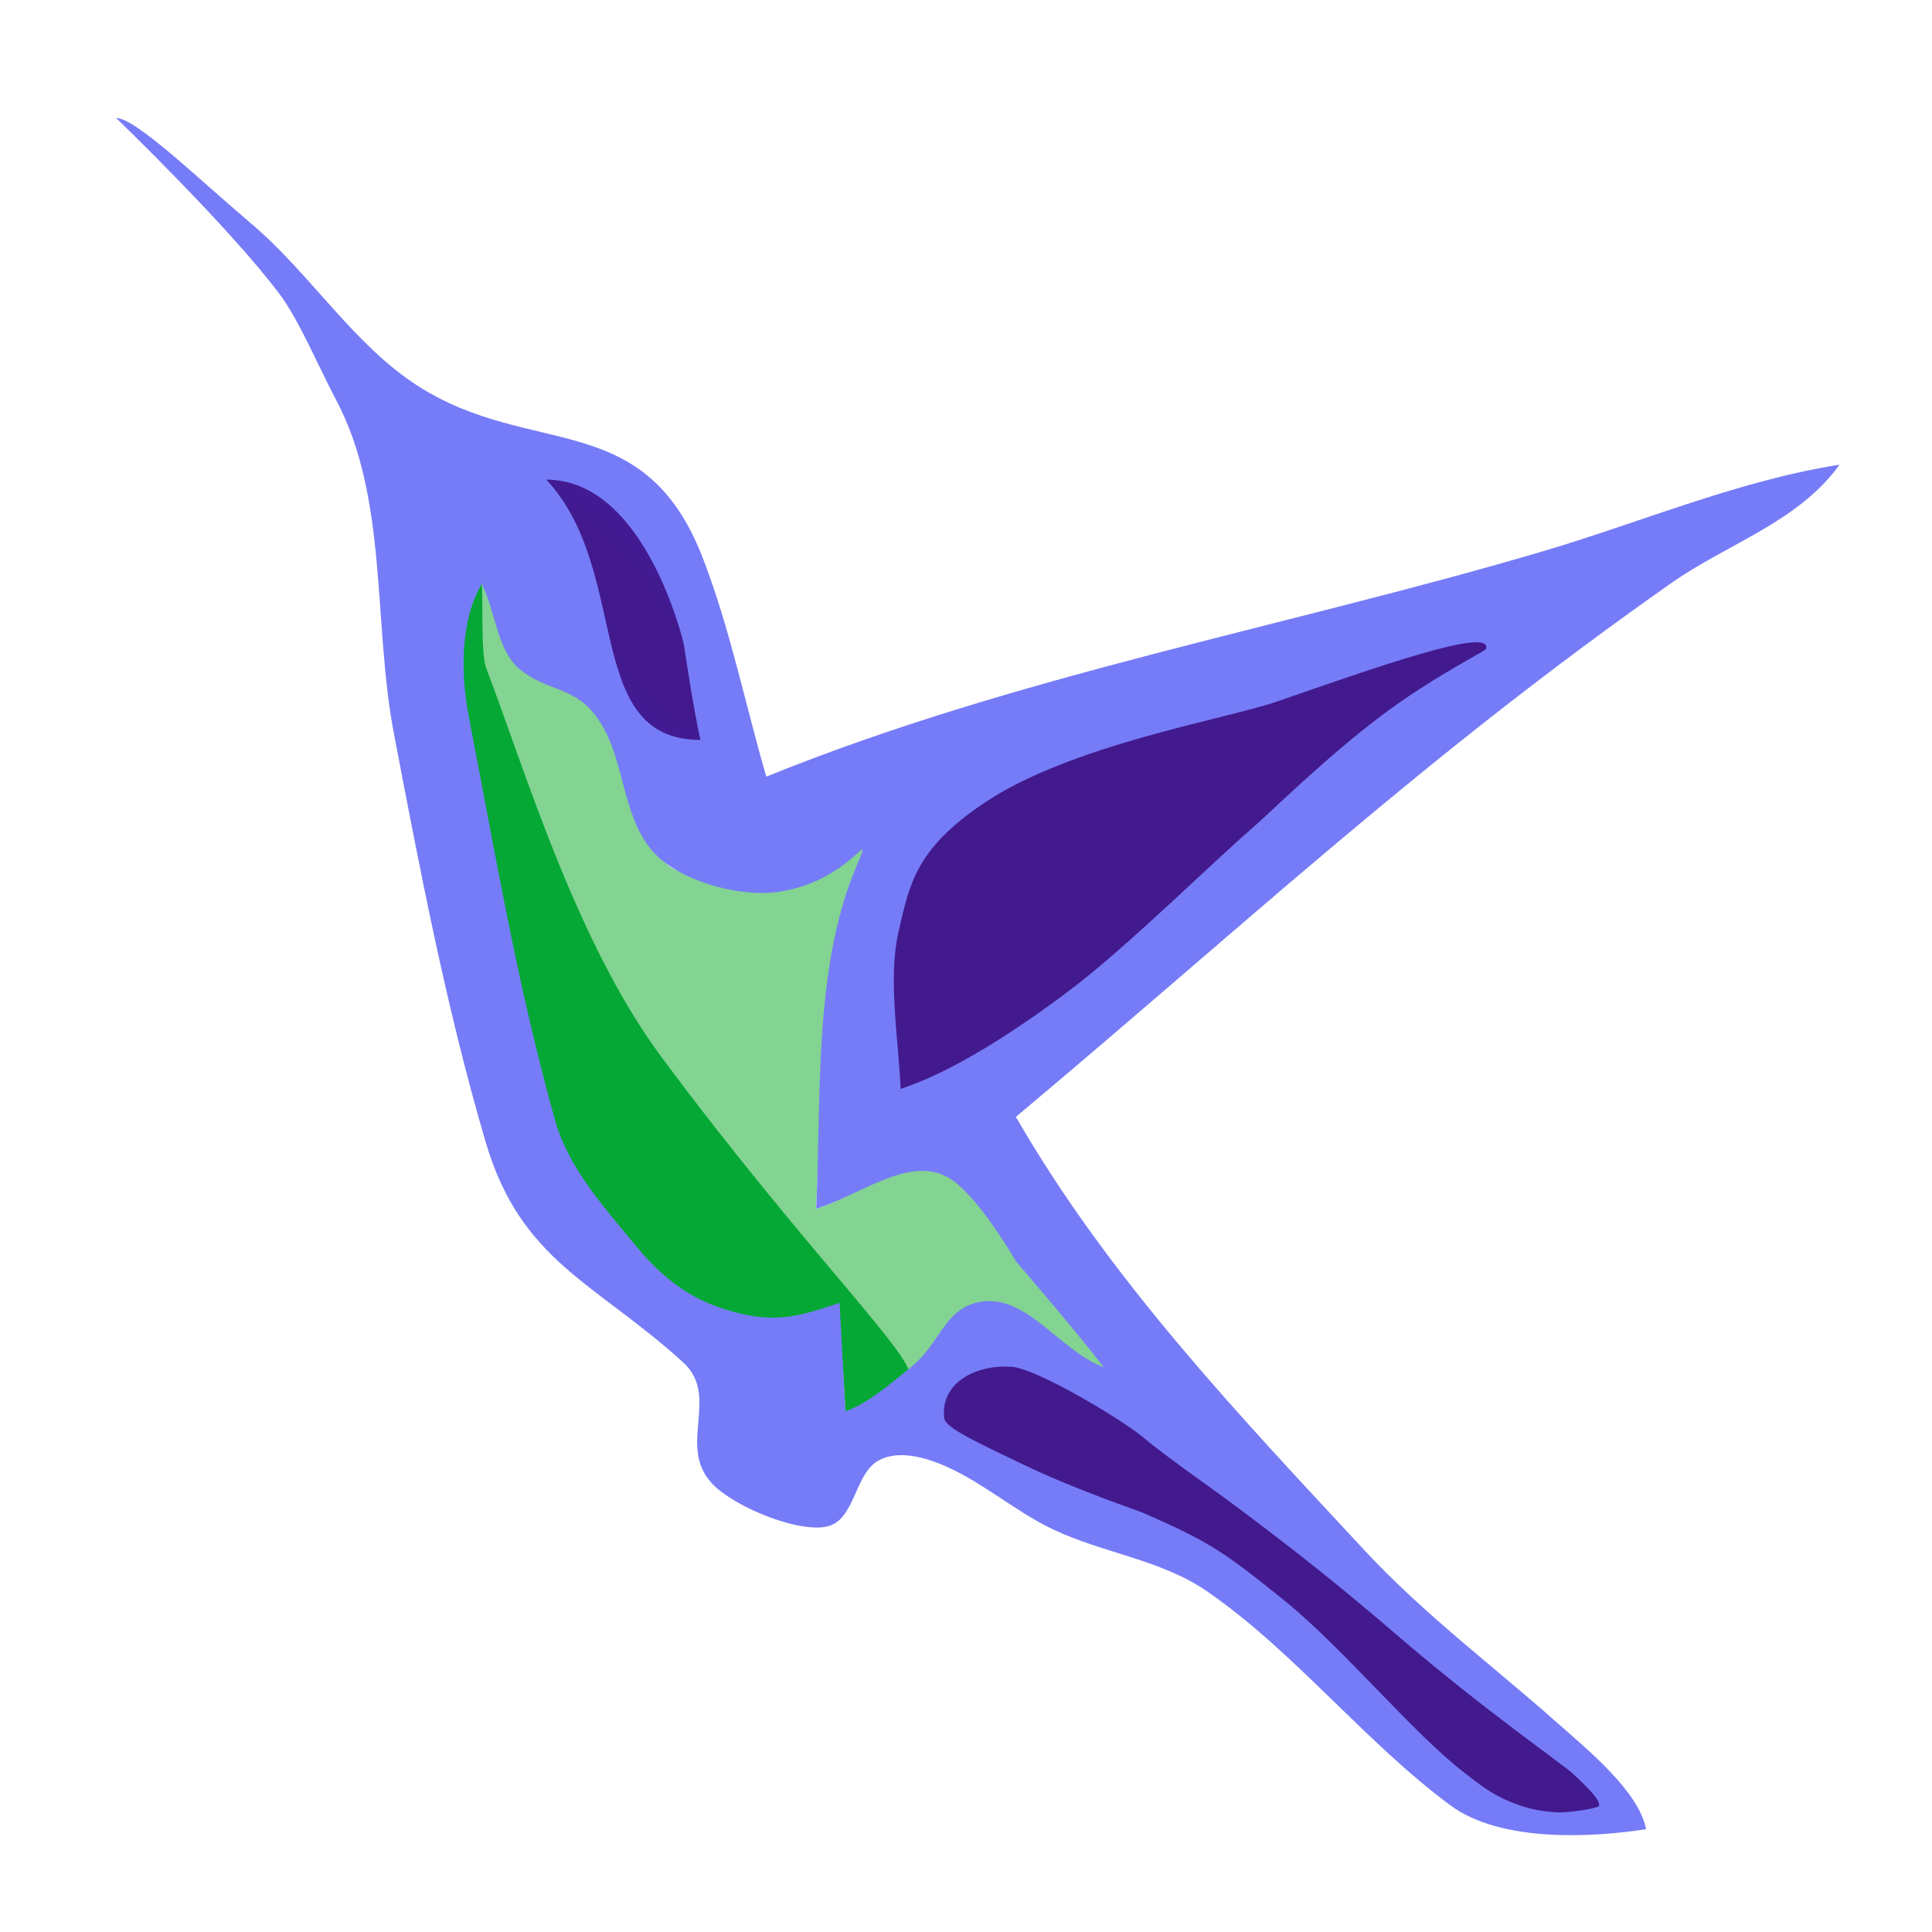
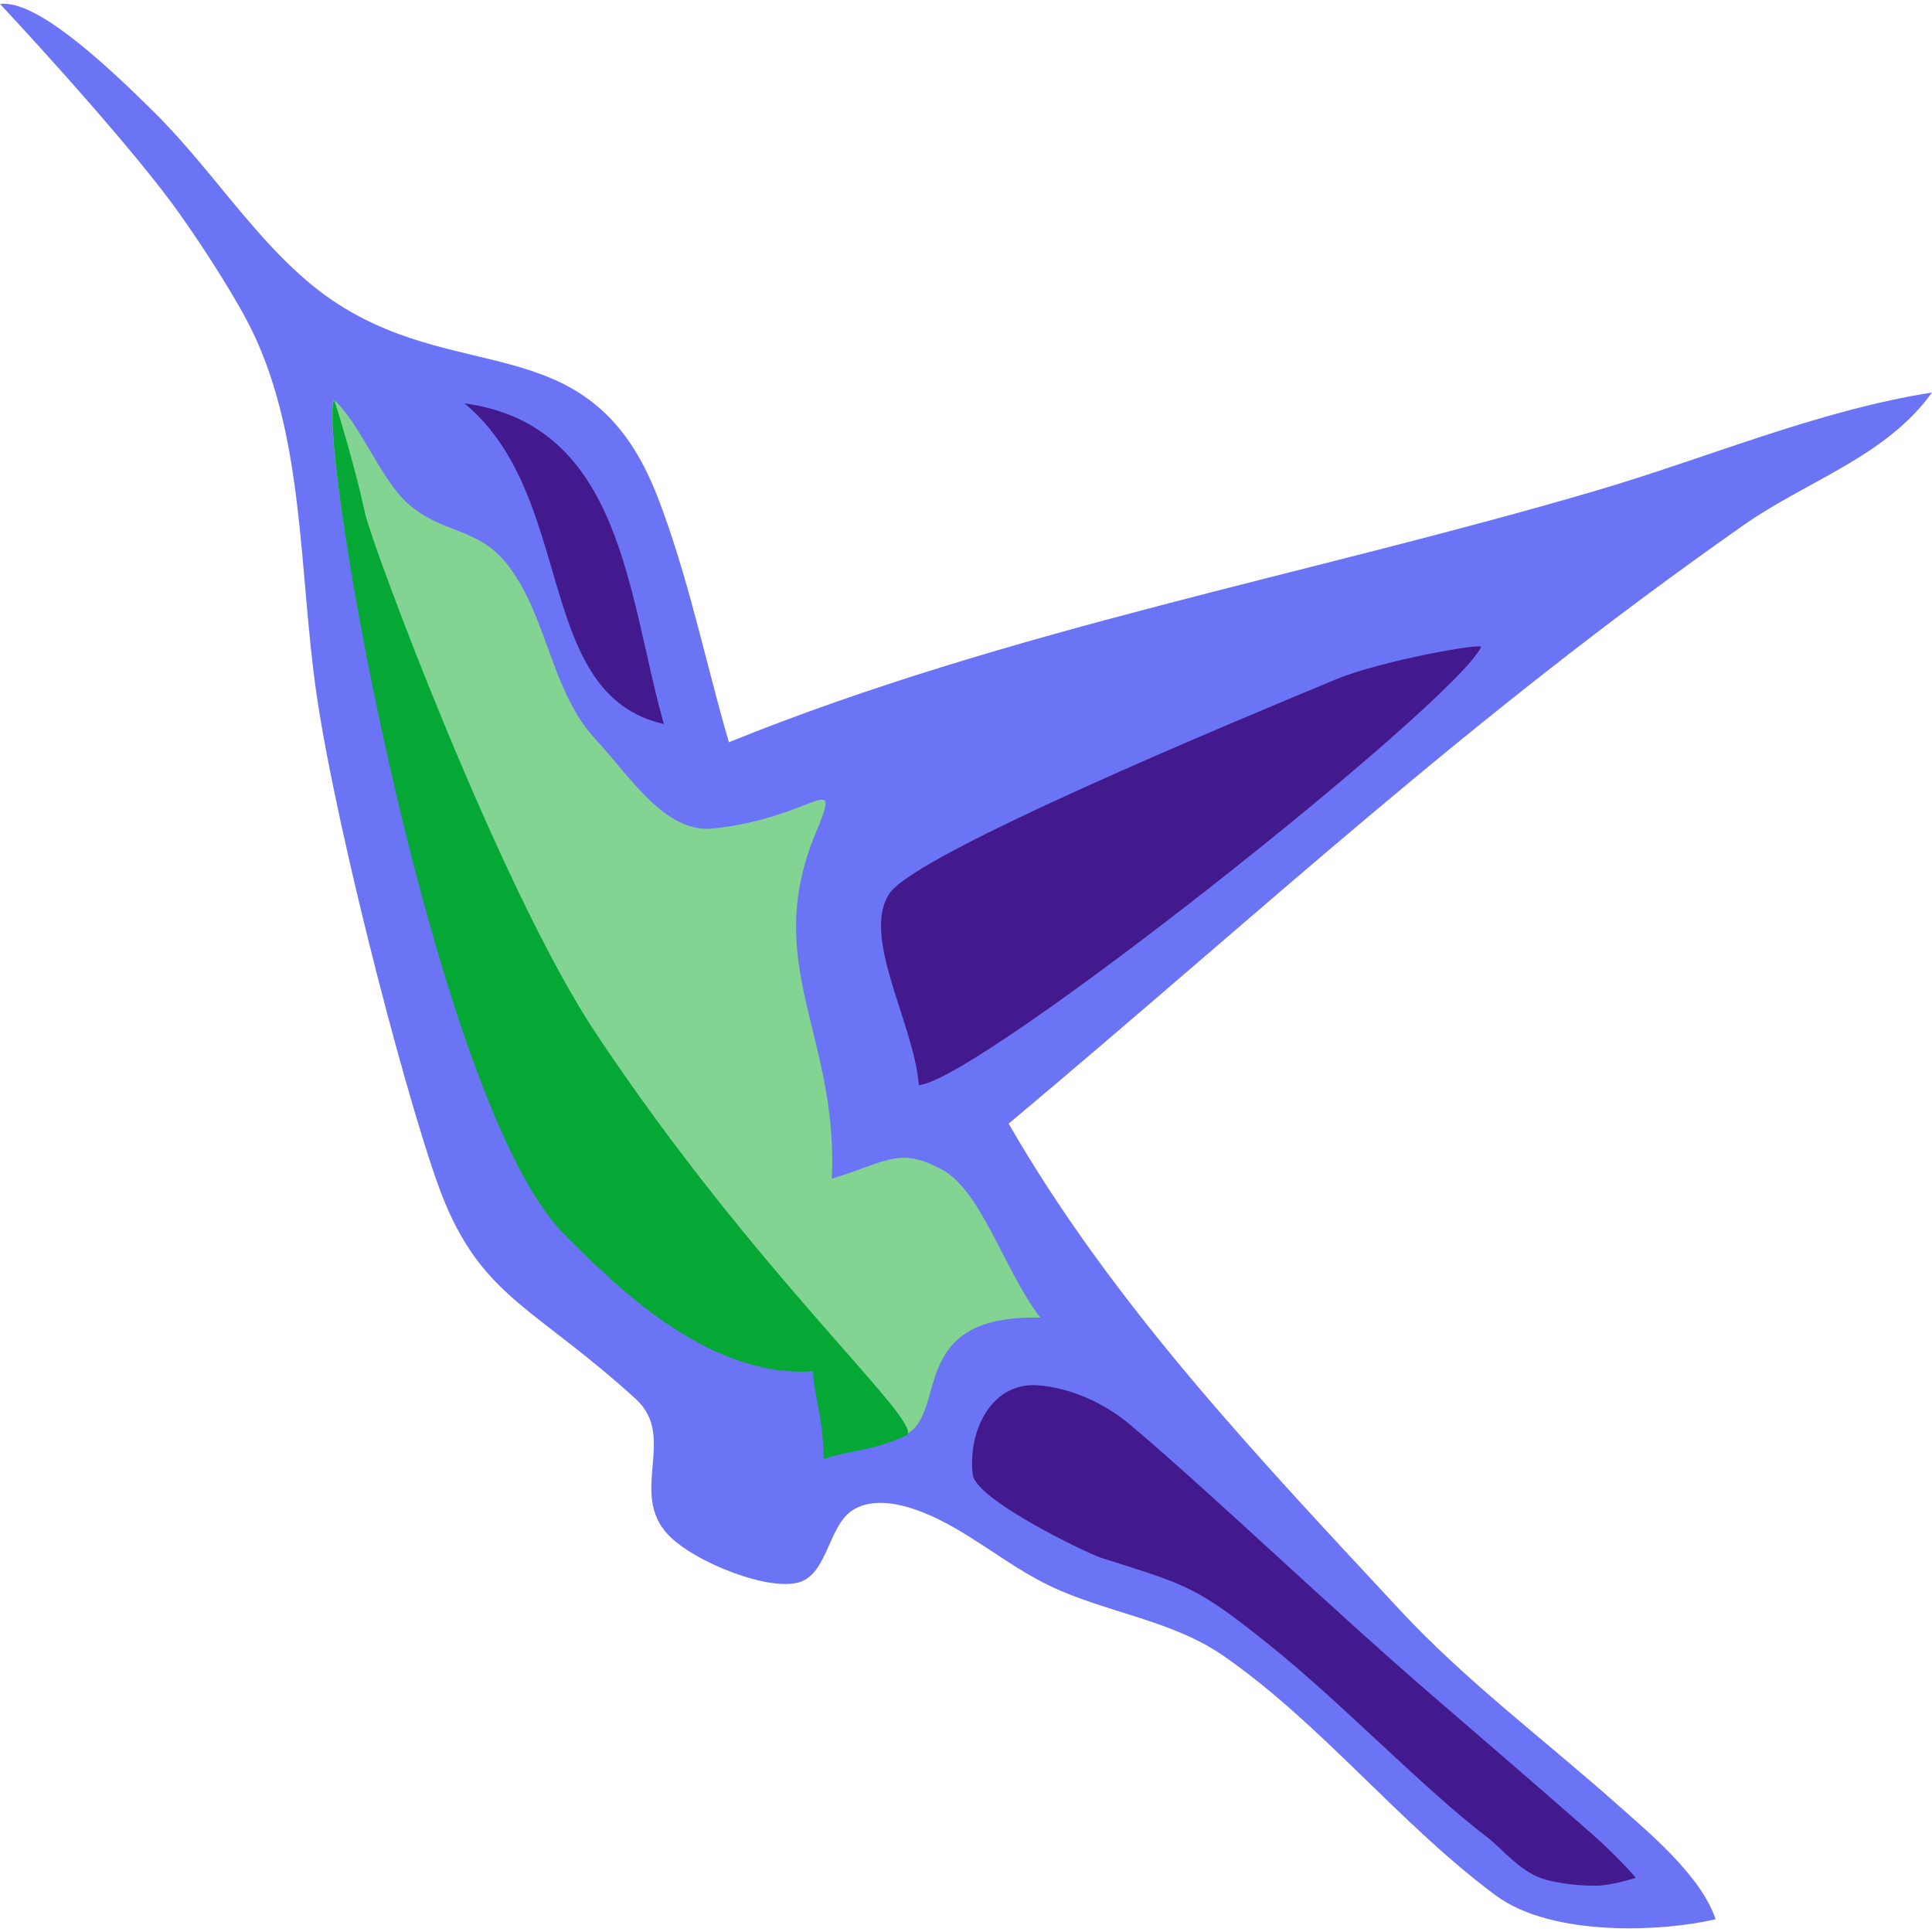
- <svg xmlns="http://www.w3.org/2000/svg" width="100%" height="100%" viewBox="0 0 400 400" version="1.1" xml:space="preserve" style="fill-rule:evenodd;clip-rule:evenodd;stroke-linecap:round;stroke-linejoin:round;stroke-miterlimit:1.5;">
-   <g>
-     <g>
-       <g id="Ebene1" transform="matrix(1.12794,0,0,1.12794,-60.1616,-61.0662)">
-         <g transform="matrix(0.999999,-0.00109677,0.00109677,0.999999,-1.73533,58.3484)">
-           <path d="M145.878,95.219C148.616,100.563 145.101,108.847 149.635,112.558C155.13,117.056 153.44,116.047 159.74,119.521C170.276,125.331 169.703,145.981 176.329,153.639C181.4,159.501 186.885,153.561 194.336,152.77C210.034,151.104 218.471,144.817 214.23,155.036C205.79,175.373 205.663,195.716 204.622,217.919C213.158,215.352 222.76,206.696 230.616,211.078C236.615,214.424 245.551,227.017 245.551,227.017C245.551,227.017 256.339,242.822 261.836,250.011C252.901,246.642 244.852,236.72 235.515,238.459C228.42,239.779 227.415,251.472 221.694,256.128C218.037,259.104 212.893,259.009 208.492,260.45C207.984,249.645 207.984,249.645 207.476,238.84C200.028,241.361 193.812,244.343 186.175,242.578C176.684,240.384 169.158,236.279 162.771,228.495C156.776,221.189 151.603,211.656 148.998,202.362C141.428,175.351 136.525,147.561 131.191,119.952C129.533,111.373 141.547,102.668 145.878,95.219Z" style="fill:rgb(131,211,146);fill-rule:nonzero;" />
-         </g>
-         <g transform="matrix(0.999999,-0.00109677,0.00109677,0.999999,-1.73533,58.3484)">
-           <path d="M142.657,103.322C144.248,98.467 142.775,114.855 144.204,118.628C151.422,137.692 160.671,168.919 176.272,189.998C203.273,226.476 224.33,246.605 221.496,248.911C217.839,251.887 214.406,254.146 210.005,255.586C209.497,244.781 209.331,246.156 208.823,235.351C201.375,237.872 196.057,238.872 188.42,237.107C178.929,234.913 174.985,229.648 168.598,221.864C162.604,214.557 158.09,207.725 155.485,198.431C147.914,171.42 145.283,150.644 139.775,123.069C138.076,114.563 138.67,115.49 142.657,103.322Z" style="fill:rgb(5,168,53);fill-rule:nonzero;" />
-         </g>
-         <g transform="matrix(0.860491,-0.509466,0.509466,0.860491,-55.5719,107.524)">
-           <ellipse cx="162.565" cy="166.222" rx="10.597" ry="26.746" style="fill:rgb(66,26,142);stroke:rgb(66,27,147);stroke-width:7.09px;" />
-         </g>
+ <svg xmlns="http://www.w3.org/2000/svg" width="100%" height="100%" viewBox="0 0 1024 1024" version="1.1" xml:space="preserve" style="fill-rule:evenodd;clip-rule:evenodd;stroke-linejoin:round;stroke-miterlimit:2;">
+   <g id="Kolibri" transform="matrix(2.57188,0,0,2.57188,-248.053,-239.44)">
+     <g id="Umriss" transform="matrix(1.33407,0,0,1.33407,-11.0725,63.3954)">
+       <path d="M80.596,22.87C80.596,22.87 98.354,41.838 107.064,53.539C110.345,57.946 115.762,66.182 118.662,71.632C127.752,88.712 126.675,110.158 129.498,129.535C132.7,151.515 144.576,196.778 149.384,208.187C155.567,222.861 163.665,224.569 178.819,238.39C185.219,244.228 177.705,252.836 183.777,259.318C187.783,263.594 199.783,268.338 204.361,266.583C208.535,264.982 208.631,257.648 212.535,255.406C215.622,253.633 219.759,254.559 223.051,255.849C230.077,258.6 235.957,263.994 242.788,267.254C251.511,271.417 261.602,272.508 269.608,278.066C284.837,288.639 296.727,303.995 311.645,315.059C320.431,321.574 337.627,320.64 345.624,318.745C343.318,311.981 335.407,305.431 330.125,300.749C318.926,290.824 306.99,281.897 296.781,270.905C275.027,247.48 252.586,223.92 236.409,195.845C276.48,162.257 306.853,133.628 349.913,103.402C359.715,96.522 371.916,92.828 379.046,82.9C361.336,85.699 344.506,92.953 327.249,98.027C282.605,111.155 236.479,119.397 193.189,136.925C189.518,124.291 186.908,111.251 182.177,99.023C172.038,72.817 152.536,81.875 132.856,69.266C121.709,62.124 114.371,49.501 104.557,39.746C95.937,31.177 85.966,22.22 80.596,22.87Z" style="fill:rgb(108,116,246);fill-rule:nonzero;" />
+     </g>
+     <g id="Bauch">
+       <g transform="matrix(1.33407,0,0,1.33407,-11.0725,49.9735)">
+         <path d="M132.1,94.055C136.048,97.326 139.272,106.234 143.58,110.087C148.874,114.82 154.37,113.748 158.852,119.377C165.175,127.319 165.611,139.046 172.638,146.581C177.924,152.25 183.313,161.1 190.764,160.31C206.463,158.644 210.84,150.796 206.599,161.016C198.159,181.352 210.132,192.201 209.091,214.404C217.627,211.836 219.425,209.372 226.164,213.029C232.2,216.306 235.796,228.687 241.293,235.876C220.67,235.362 227.093,250.41 220.597,253.904C216.343,256.192 212.807,255.402 208.406,256.842C207.898,246.038 208.002,252.939 207.494,242.134C200.046,244.656 174.032,230.118 167.749,222.249C147.071,196.347 130.002,103.697 132.1,94.055Z" style="fill:rgb(131,211,146);fill-rule:nonzero;" />
      </g>
-       <g transform="matrix(0.357126,-1.01995,1.01995,0.357126,73.1074,434.968)">
-         <path d="M332.497,113.63C329.693,113.42 326.749,111.504 323.338,110.08C319.558,108.503 317.297,106.556 314.824,104.667C304.897,97.088 288.856,85.033 276.108,78.158C262.707,70.931 254.962,71.827 242.134,65.364C241.008,64.797 231.027,59.428 222.689,52.683C214.997,46.462 216.993,34.996 216.767,33.129C215.982,26.63 242.161,20.717 249.415,21.196C254.264,21.516 271.22,26.997 275.306,30.44C279.732,34.169 286.488,40.196 291.144,45.859C300.83,57.641 302.957,63.825 310.673,74.419C323.646,92.23 333.277,102.729 335.486,104.75C338.292,107.318 341.172,110.258 340.383,111.006C340.006,111.363 335.181,113.832 332.497,113.63Z" style="fill:rgb(66,26,142);fill-rule:nonzero;" />
+       <g transform="matrix(1.33407,0,0,1.33407,-11.0725,49.9735)">
+         <path d="M132.163,94.055C132.551,94.812 135.74,105.63 136.989,111.617C137.95,116.225 157.779,169.534 172.551,191.8C197.641,229.618 223.891,252.512 220.586,254.068C215.575,256.428 212.25,256.258 207.849,257.698C207.655,250.545 206.314,247.924 206.177,244.153C189.613,245.32 174.87,230.099 167.749,222.98C147.87,203.107 129.779,102.418 132.163,94.055Z" style="fill:rgb(5,168,53);fill-rule:nonzero;" />
      </g>
-       <g transform="matrix(1.19558,0,0,1.19558,-72.3185,-2.91035)">
-         <path d="M80.596,22.87C84.008,22.87 94.792,33.363 104.066,41.219C114.245,49.842 121.709,62.124 132.856,69.266C152.536,81.875 172.038,72.817 182.177,99.023C186.908,111.251 189.518,124.291 193.189,136.925C236.479,119.397 282.605,111.155 327.249,98.027C344.506,92.953 361.336,85.699 379.046,82.9C371.916,92.828 359.715,96.522 349.913,103.402C306.853,133.628 276.48,162.257 236.409,195.845C252.586,223.92 275.027,247.48 296.781,270.905C306.99,281.897 318.926,290.824 330.125,300.749C335.407,305.431 344.272,312.621 345.543,319.195C336.41,320.626 320.431,321.574 311.645,315.059C296.727,303.995 284.837,288.639 269.608,278.066C261.602,272.508 251.511,271.417 242.788,267.254C235.957,263.994 230.077,258.6 223.051,255.849C219.759,254.559 215.622,253.633 212.535,255.406C208.631,257.648 208.535,264.982 204.361,266.583C199.783,268.338 187.783,263.594 183.777,259.318C177.705,252.836 185.219,244.228 178.819,238.39C163.665,224.569 150.695,220.969 144.585,200.185C137.792,177.075 133.25,153.262 128.712,129.535C125.034,110.302 127.752,88.712 118.662,71.632C115.762,66.182 112.309,57.946 109.029,53.539C100.319,41.838 80.596,22.87 80.596,22.87ZM143.907,103.535C140.176,109.949 140.246,119.156 141.673,126.544C146.266,150.32 150.128,173.287 156.648,196.548C158.891,204.552 164.941,211.295 170.104,217.587C175.604,224.291 180.704,228.059 188.877,229.949C195.454,231.469 199.468,230.218 205.882,228.047L206.879,246.829C210.669,245.588 215.247,241.612 218.397,239.049C223.323,235.04 224.041,229.028 230.15,227.891C238.191,226.394 243.935,236.307 251.63,239.208C246.896,233.017 236.364,220.788 236.364,220.788C236.364,220.788 229.759,209.168 224.593,206.287C217.828,202.513 209.176,209.543 201.825,211.754C202.722,192.633 201.36,170.364 208.628,152.85C212.28,144.05 207.944,155.542 194.424,156.977C188.008,157.658 177.853,154.877 173.486,149.829C167.78,143.234 168.86,132.925 163.415,126.086C159.555,121.238 155.198,122.174 150.465,118.3C146.561,115.104 146.264,108.137 143.907,103.535ZM181.789,130.568C180.601,125.511 178.904,113.989 178.904,113.989C178.904,113.989 172.369,85.491 155.078,85.491C169.911,101.272 161.252,130.568 181.789,130.568ZM216.128,163.577C214.256,171.633 215.951,181.267 216.463,191.004C217.604,190.512 227.077,188.101 246.222,173.544C255.856,166.218 271.079,151.202 277.296,145.886C279.989,143.582 289.942,133.705 299.73,126.342C308.694,119.598 317.663,115.247 317.805,114.81C319.131,110.747 298.046,118.231 281.609,123.928C272.824,126.973 245.935,131.368 230.866,141.515C219.103,149.437 218.011,155.475 216.128,163.577Z" style="fill:rgb(118,124,247);" />
+     </g>
+     <g id="Konturen">
+       <g transform="matrix(1.33407,0,0,1.33407,-12.6606,95.8457)">
+         <path d="M219.185,135.964C223.286,129.783 272.793,109.283 288.025,102.939C295.135,99.977 310.905,97.204 310.576,97.896C306.419,106.629 233.133,164.774 223.729,165.577C222.98,156.018 214.754,142.641 219.185,135.964Z" style="fill:rgb(66,26,142);fill-rule:nonzero;" />
      </g>
-       <g transform="matrix(1.08066,0,0,1.08066,-36.8894,254.026)">
-         <path d="M332.08,112.141C329.276,111.93 326.749,111.504 323.338,110.08C319.558,108.503 317.297,106.556 314.824,104.667C304.897,97.088 291.335,80.504 280.039,71.438C268.565,62.23 266.217,60.503 253.059,54.74C252.102,54.321 240.199,50.342 230.329,45.594C221.414,41.306 215.26,38.511 215.034,36.644C214.249,30.145 220.676,26.31 227.93,26.789C232.779,27.109 249.118,36.911 253.205,40.353C257.631,44.082 265.835,49.698 271.7,54.098C282.612,62.284 290.995,68.921 301.72,78.149C318.424,92.52 333.277,102.729 335.486,104.75C338.292,107.318 341.172,110.258 340.383,111.006C340.006,111.363 334.765,112.342 332.08,112.141Z" style="fill:rgb(66,26,142);fill-rule:nonzero;" />
+       <g transform="matrix(1.33407,0,0,1.33407,-11.0725,337.289)">
+         <path d="M327.24,108.257C326.238,108.266 323.015,108.255 319.542,107.372C315.572,106.362 312.817,102.671 310.344,100.783C300.417,93.204 288.017,80.155 276.722,71.089C265.248,61.881 264,61.849 250.609,57.575C248.715,56.97 231.34,48.687 230.865,44.752C230.08,38.253 233.591,30.475 240.846,30.954C245.695,31.274 251.055,33.573 255.141,37.015C267.804,47.683 286.109,65.336 302.598,79.522C319.301,93.894 327.163,100.802 328.021,101.614C331.905,105.289 333.275,107.016 333.248,107.046C333.221,107.075 329.413,108.239 327.24,108.257Z" style="fill:rgb(66,26,142);fill-rule:nonzero;" />
+       </g>
+       <g transform="matrix(1.33407,0,0,1.33407,-11.0725,-109.038)">
+         <path d="M183.152,263.366C162.906,258.802 169.755,228.246 152.347,213.832C176.83,217.142 177.576,243.81 183.152,263.366Z" style="fill:rgb(66,26,142);fill-rule:nonzero;" />
      </g>
    </g>
  </g>
</svg>
